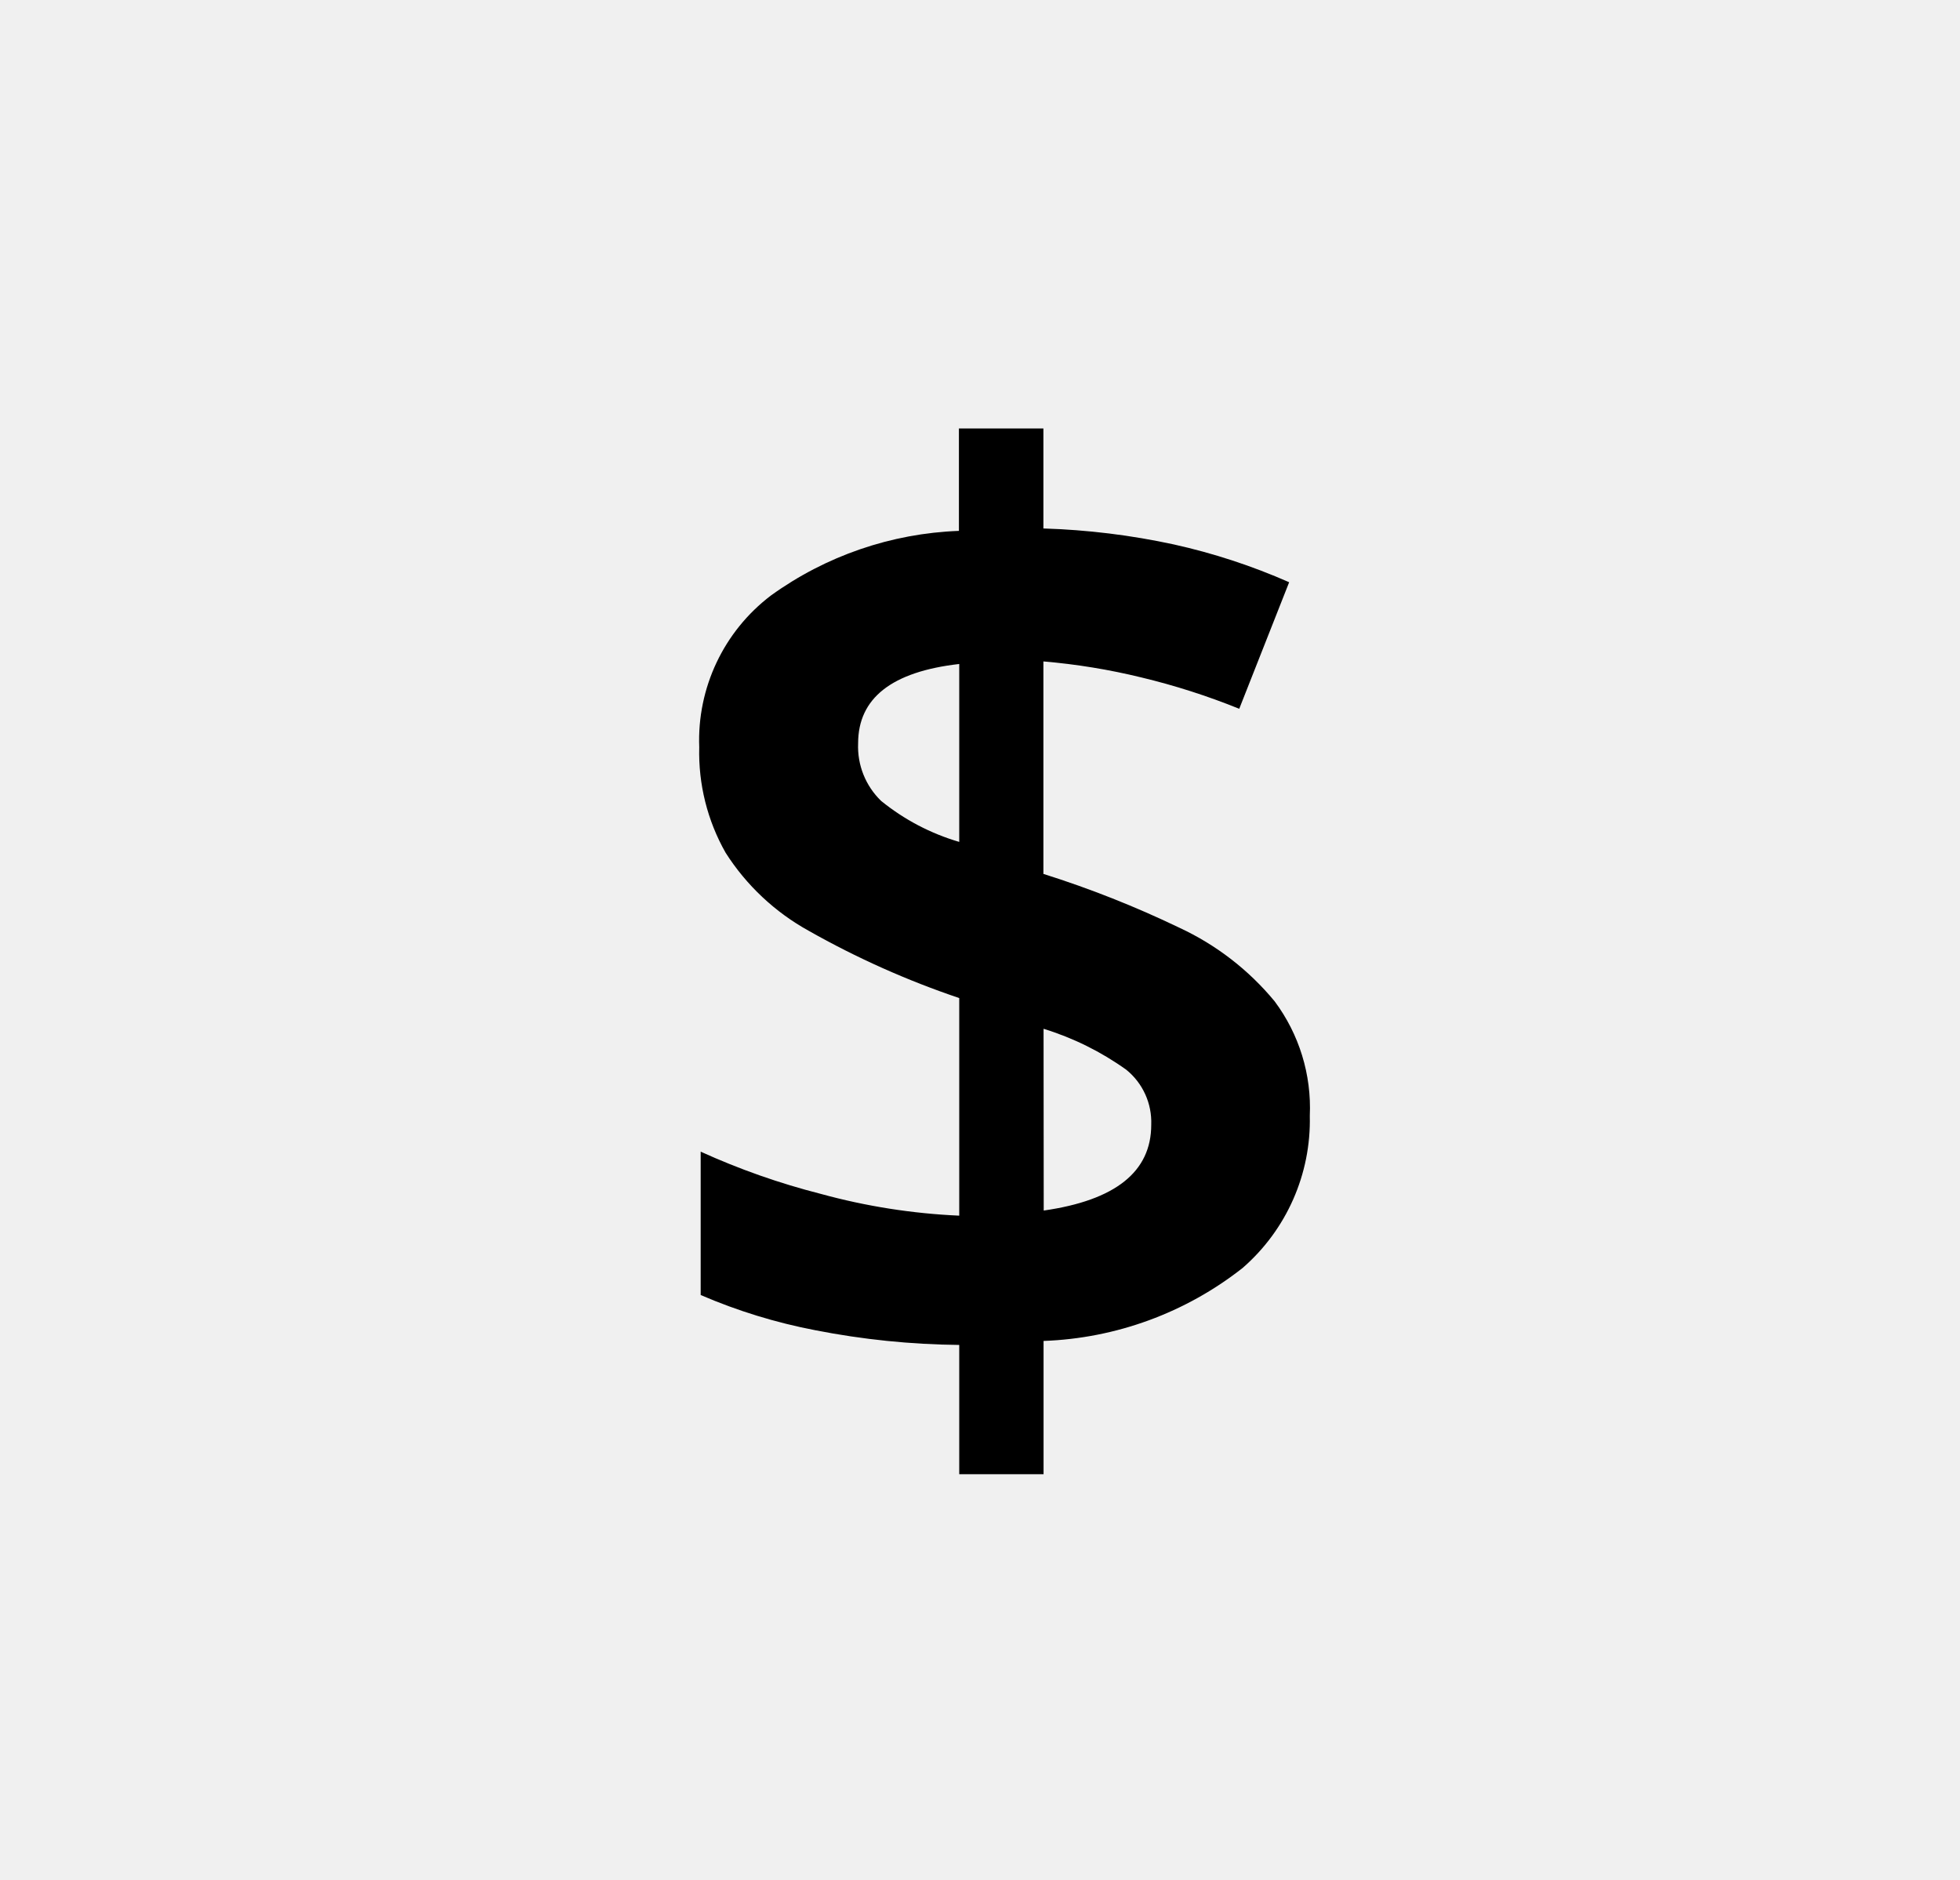
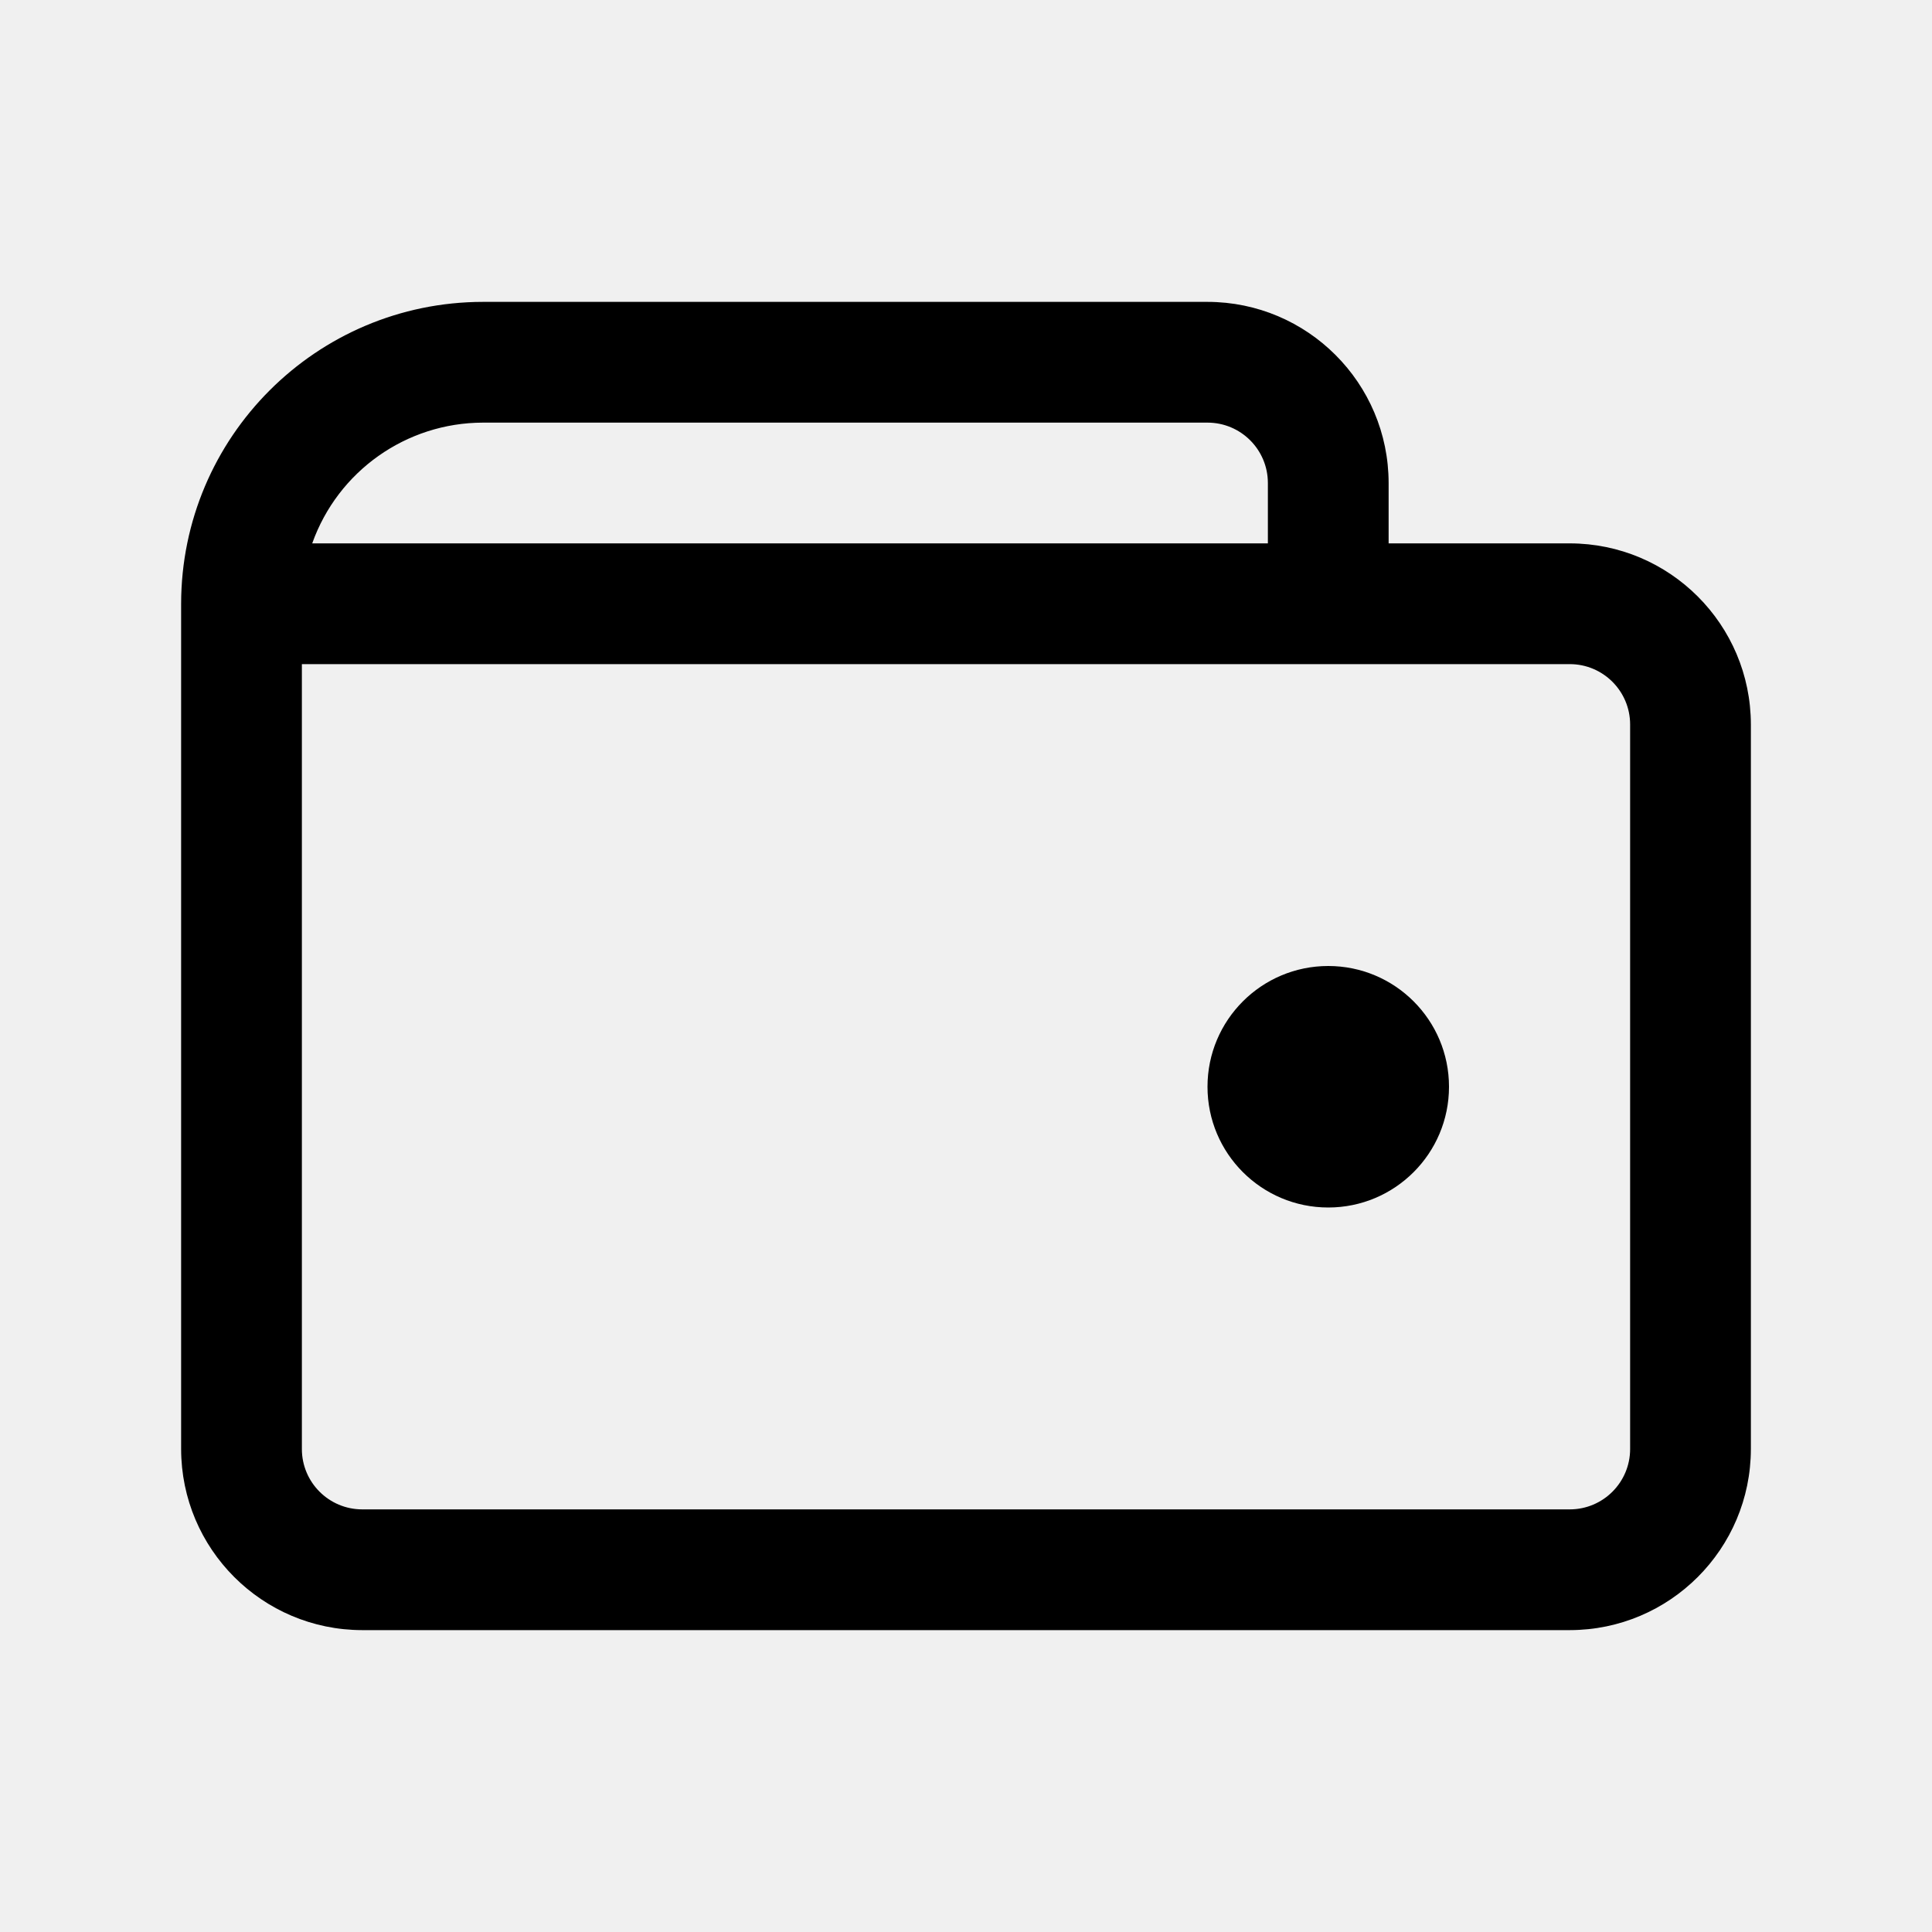
- <svg xmlns="http://www.w3.org/2000/svg" viewBox="0 0 49 47">
+ <svg xmlns="http://www.w3.org/2000/svg" viewBox="0 0 512 512">
  <defs>
-     <clipPath id="clip-Prancheta_8">
-       <rect width="49" height="47" />
-     </clipPath>
+     <style>.cls-1{fill:#fff;}</style>
  </defs>
-   <g id="Prancheta_8" data-name="Prancheta – 8" clip-path="url(#clip-Prancheta_8)">
-     <g id="Grupo_162" data-name="Grupo 162" transform="translate(5 0.297)">
-       <g id="Grupo_71" data-name="Grupo 71" transform="translate(0 0.658)">
-         <g id="Grupo_54" data-name="Grupo 54">
-           <g id="Caminho_288" data-name="Caminho 288" fill="none">
-             <path d="M6.971,0h25.1A6.971,6.971,0,0,1,39.04,6.971V38.343a6.971,6.971,0,0,1-6.971,6.971H6.971A6.971,6.971,0,0,1,0,38.343V6.971A6.971,6.971,0,0,1,6.971,0Z" stroke="none" />
-             <path d="M 6.971 3 C 4.782 3 3 4.782 3 6.971 L 3 38.343 C 3 40.532 4.782 42.314 6.971 42.314 L 32.068 42.314 C 34.258 42.314 36.04 40.532 36.04 38.343 L 36.04 6.971 C 36.04 4.782 34.258 3 32.068 3 L 6.971 3 M 6.971 -3.814697265625e-06 L 32.068 -3.814697265625e-06 C 35.919 -3.814697265625e-06 39.04 3.121 39.04 6.971 L 39.04 38.343 C 39.04 42.193 35.919 45.314 32.068 45.314 L 6.971 45.314 C 3.121 45.314 -3.814697265625e-06 42.193 -3.814697265625e-06 38.343 L -3.814697265625e-06 6.971 C -3.814697265625e-06 3.121 3.121 -3.814697265625e-06 6.971 -3.814697265625e-06 Z" stroke="none" class="svg-fill" />
-           </g>
-         </g>
-       </g>
-       <path id="Caminho_308" data-name="Caminho 308" d="M8.1,1.856V-1.376a19.657,19.657,0,0,1-3.6-.368,13.774,13.774,0,0,1-2.864-.88V-6.208A17.979,17.979,0,0,0,4.64-5.152,15.688,15.688,0,0,0,8.1-4.608v-5.44a21.761,21.761,0,0,1-3.76-1.68,5.776,5.776,0,0,1-2.08-1.952A5.076,5.076,0,0,1,1.6-16.32a4.544,4.544,0,0,1,1.792-3.792,8.569,8.569,0,0,1,4.7-1.616v-2.56h2.112v2.5a17.973,17.973,0,0,1,3.264.4,15.431,15.431,0,0,1,2.88.944L15.1-17.28a17.229,17.229,0,0,0-2.448-.784,16.007,16.007,0,0,0-2.448-.4v5.312A25.542,25.542,0,0,1,13.6-11.808a6.813,6.813,0,0,1,2.384,1.84,4.455,4.455,0,0,1,.88,2.864A4.889,4.889,0,0,1,15.184-3.3a8.541,8.541,0,0,1-4.976,1.824V1.856Zm0-15.808V-18.4q-2.528.288-2.528,1.984a1.888,1.888,0,0,0,.576,1.44A5.594,5.594,0,0,0,8.1-13.952Zm2.112,9.216Q12.9-5.12,12.9-6.88a1.688,1.688,0,0,0-.624-1.376A7.183,7.183,0,0,0,10.208-9.28Z" transform="translate(10.881 34.703)" class="svg-fill" />
-     </g>
+   <g id="expenses">
+     <path class="svg-fill" d="M416,144H368V128a48.05,48.05,0,0,0-48-48H128a80.09,80.09,0,0,0-80,80V384a48.05,48.05,0,0,0,48,48H416a48.05,48.05,0,0,0,48-48V192A48.05,48.05,0,0,0,416,144ZM128,112H320a16,16,0,0,1,16,16v16H82.74A48.1,48.1,0,0,1,128,112ZM432,384a16,16,0,0,1-16,16H96a16,16,0,0,1-16-16V176H416a16,16,0,0,1,16,16Z" />
+     <circle class="svg-fill" cx="352" cy="288" r="32" />
  </g>
</svg>
